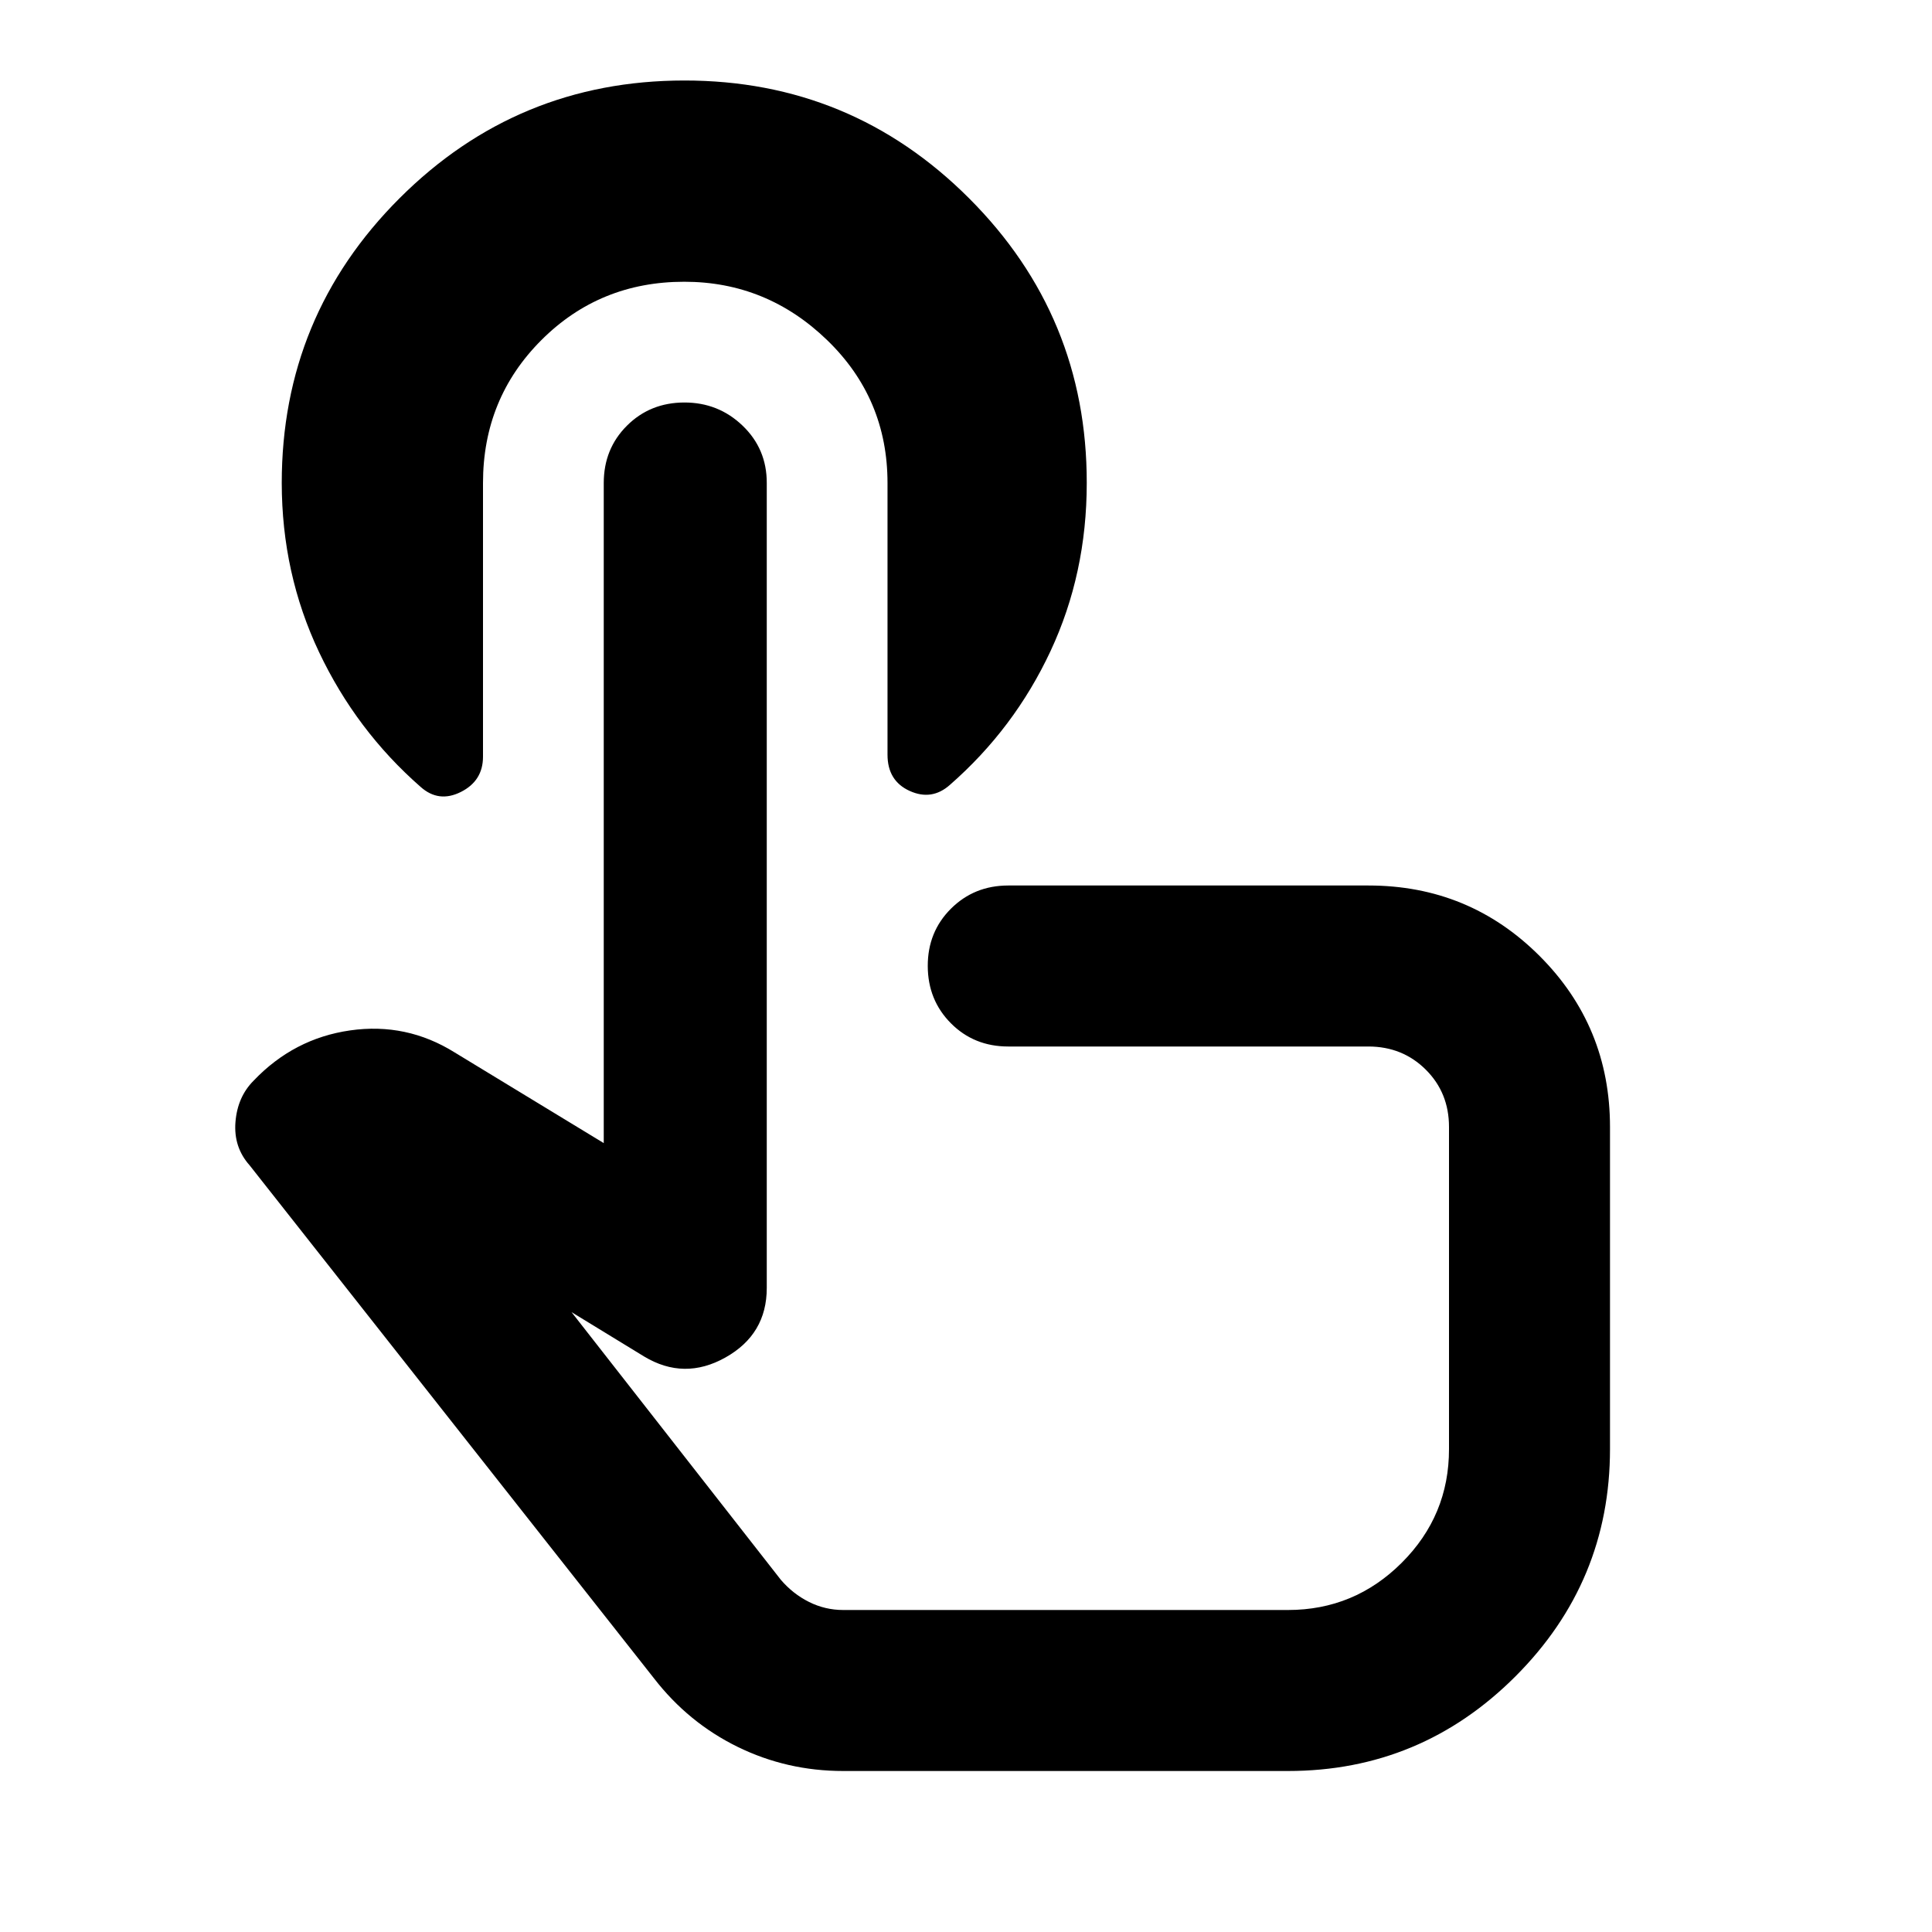
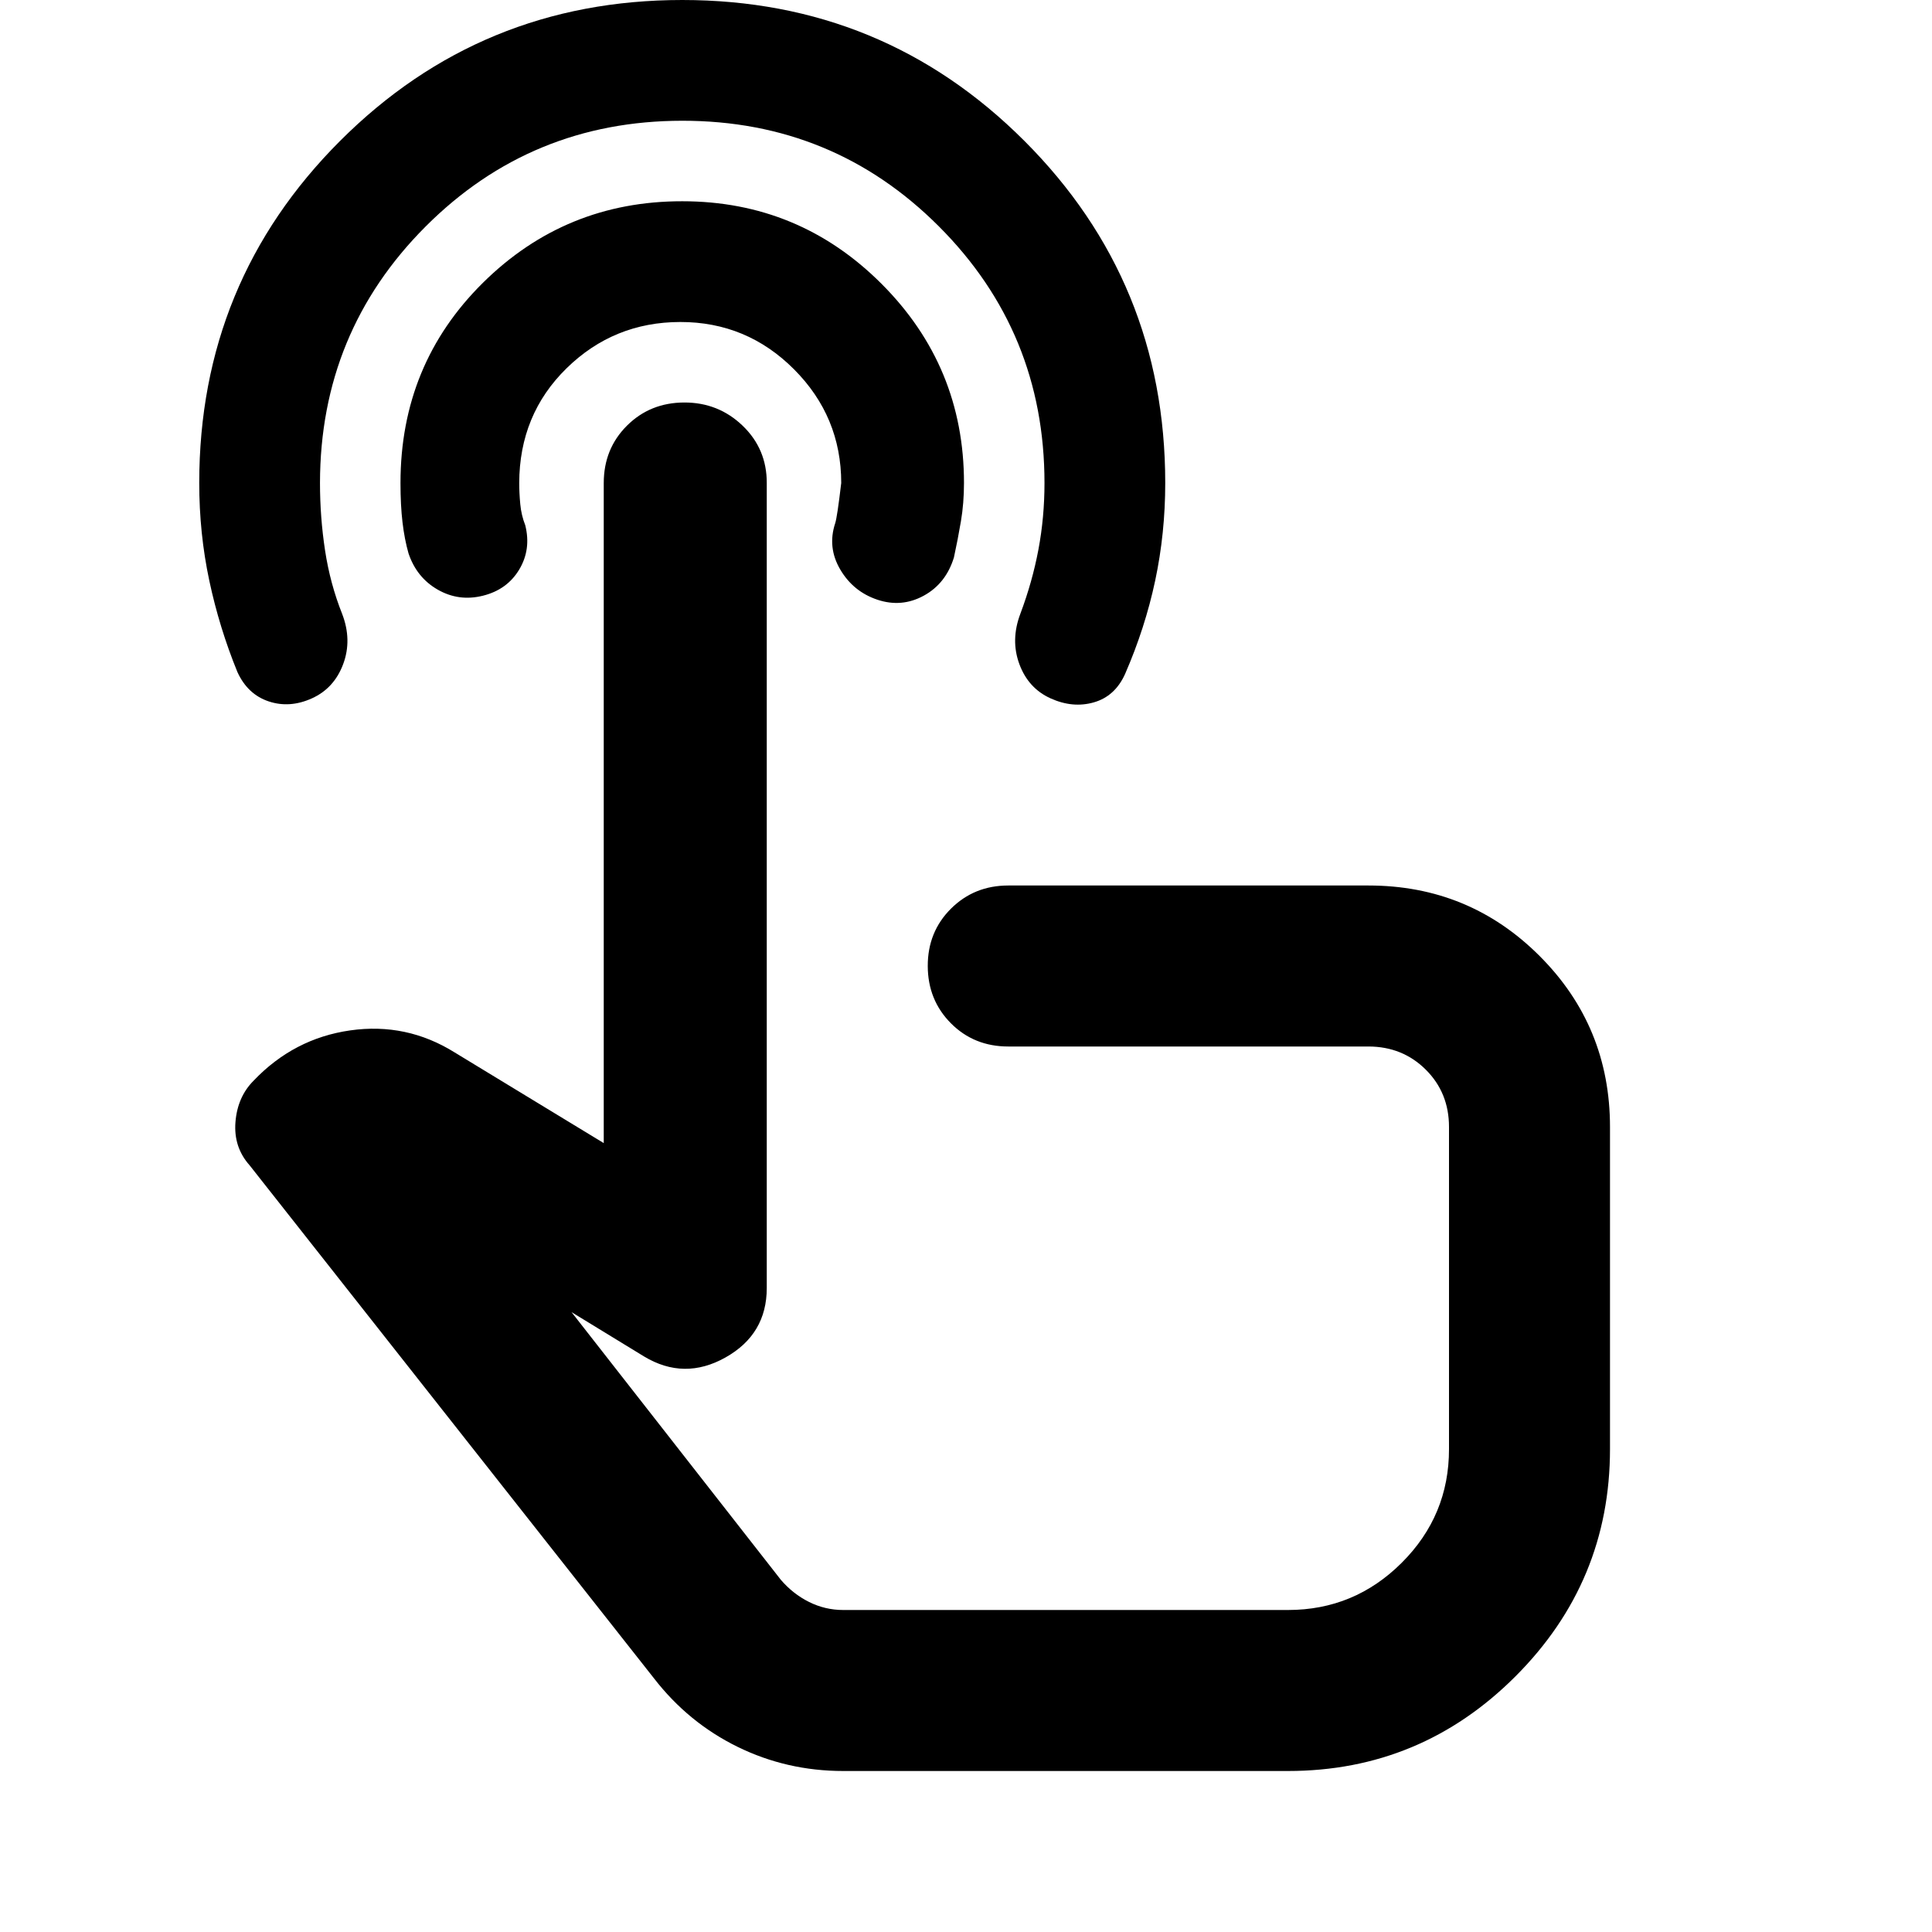
<svg xmlns="http://www.w3.org/2000/svg" viewBox="0 0 24 24" width="24" height="24">
-   <path fill="currentColor" d="M10.475 22q-.7 0-1.312-.3t-1.038-.85L3.1 14.475q-.2-.225-.175-.537t.225-.513q.5-.525 1.2-.625t1.3.275L7.5 14.2V6q0-.425.288-.712T8.5 5t.725.288t.3.712v10q0 .575-.513.863T8 16.85l-.9-.55l2.6 3.325q.15.175.35.275t.425.1H16q.825 0 1.413-.587T18 18v-4q0-.425-.288-.712T17 13h-4.475q-.425 0-.712-.288T11.525 12t.288-.712t.712-.288H17q1.25 0 2.125.875T20 14v4q0 1.65-1.175 2.825T16 22zM8.5 3.5q-1.05 0-1.775.725T6 6v3.4q0 .3-.275.438t-.5-.063q-.8-.7-1.262-1.675T3.5 6q0-2.075 1.463-3.537T8.5 1t3.538 1.463T13.5 6q0 1.125-.45 2.088T11.8 9.75q-.225.2-.5.075t-.275-.45V6q0-1.05-.75-1.775T8.5 3.5" />
+   <path fill="currentColor" d="M10.475 22q-.7 0-1.312-.3t-1.038-.85L3.1 14.475q-.2-.225-.175-.537t.225-.513q.5-.525 1.2-.625t1.3.275L7.5 14.2V6q0-.425.288-.712T8.5 5t.725.288t.3.712v10q0 .575-.513.863T8 16.85l-.9-.55l2.6 3.325q.15.175.35.275t.425.1H16q.825 0 1.413-.587T18 18v-4q0-.425-.288-.712T17 13h-4.475q-.425 0-.712-.288T11.525 12t.288-.712t.712-.288H17q1.25 0 2.125.875T20 14v4q0 1.65-1.175 2.825T16 22zm-2-22q2.5 0 4.25 1.75T14.475 6q0 .625-.125 1.213t-.375 1.162q-.125.275-.387.35t-.538-.05t-.387-.425t.012-.625q.15-.4.225-.8T12.975 6q0-1.875-1.312-3.188T8.475 1.5T5.288 2.813T3.975 6q0 .425.063.838t.212.787q.125.325.013.625t-.388.425t-.537.038t-.388-.363q-.225-.55-.35-1.137T2.475 6q0-2.5 1.75-4.25T8.475 0m0 2.5q1.45 0 2.475 1.025T11.975 6q0 .25-.038.475t-.087.45q-.1.325-.375.475t-.575.05t-.462-.375t-.063-.575q.025-.075.075-.5q0-.825-.587-1.413T8.45 4t-1.412.575T6.45 6q0 .125.013.263t.062.262q.075.3-.075.55T6 7.4t-.562-.075t-.363-.45Q5.025 6.7 5 6.488T4.975 6q0-1.475 1.025-2.488T8.475 2.5" />
</svg>
